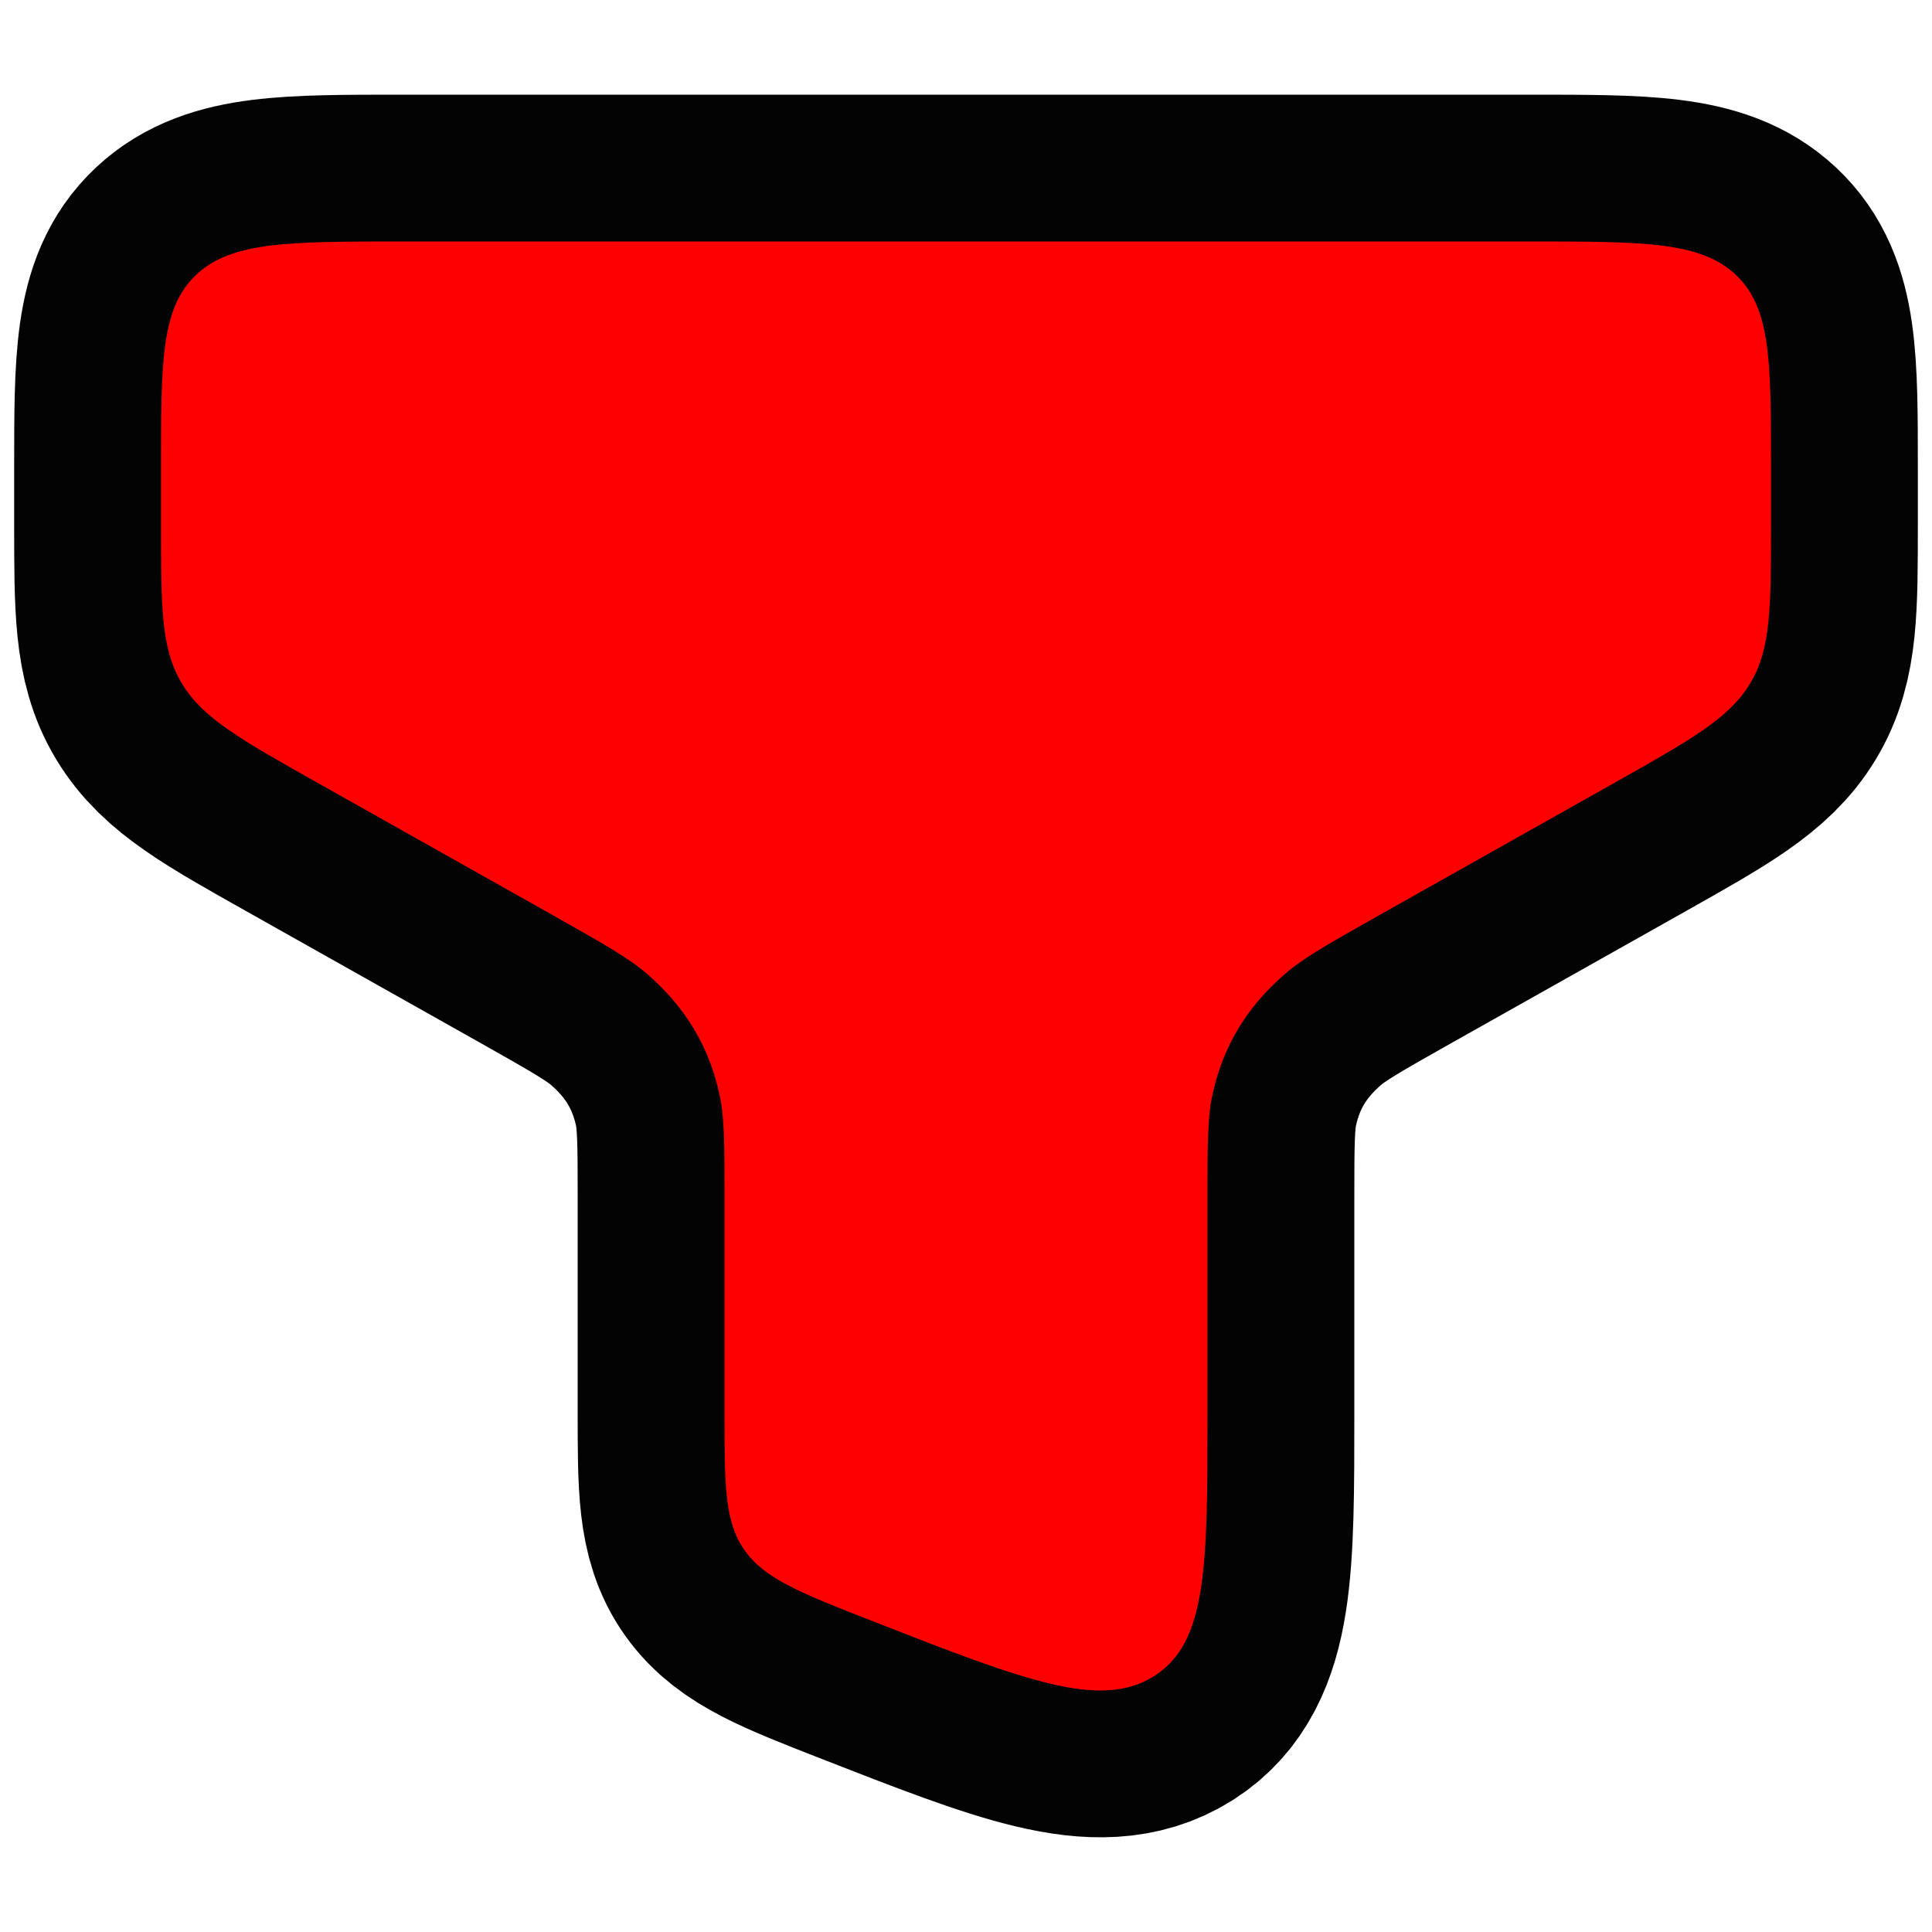
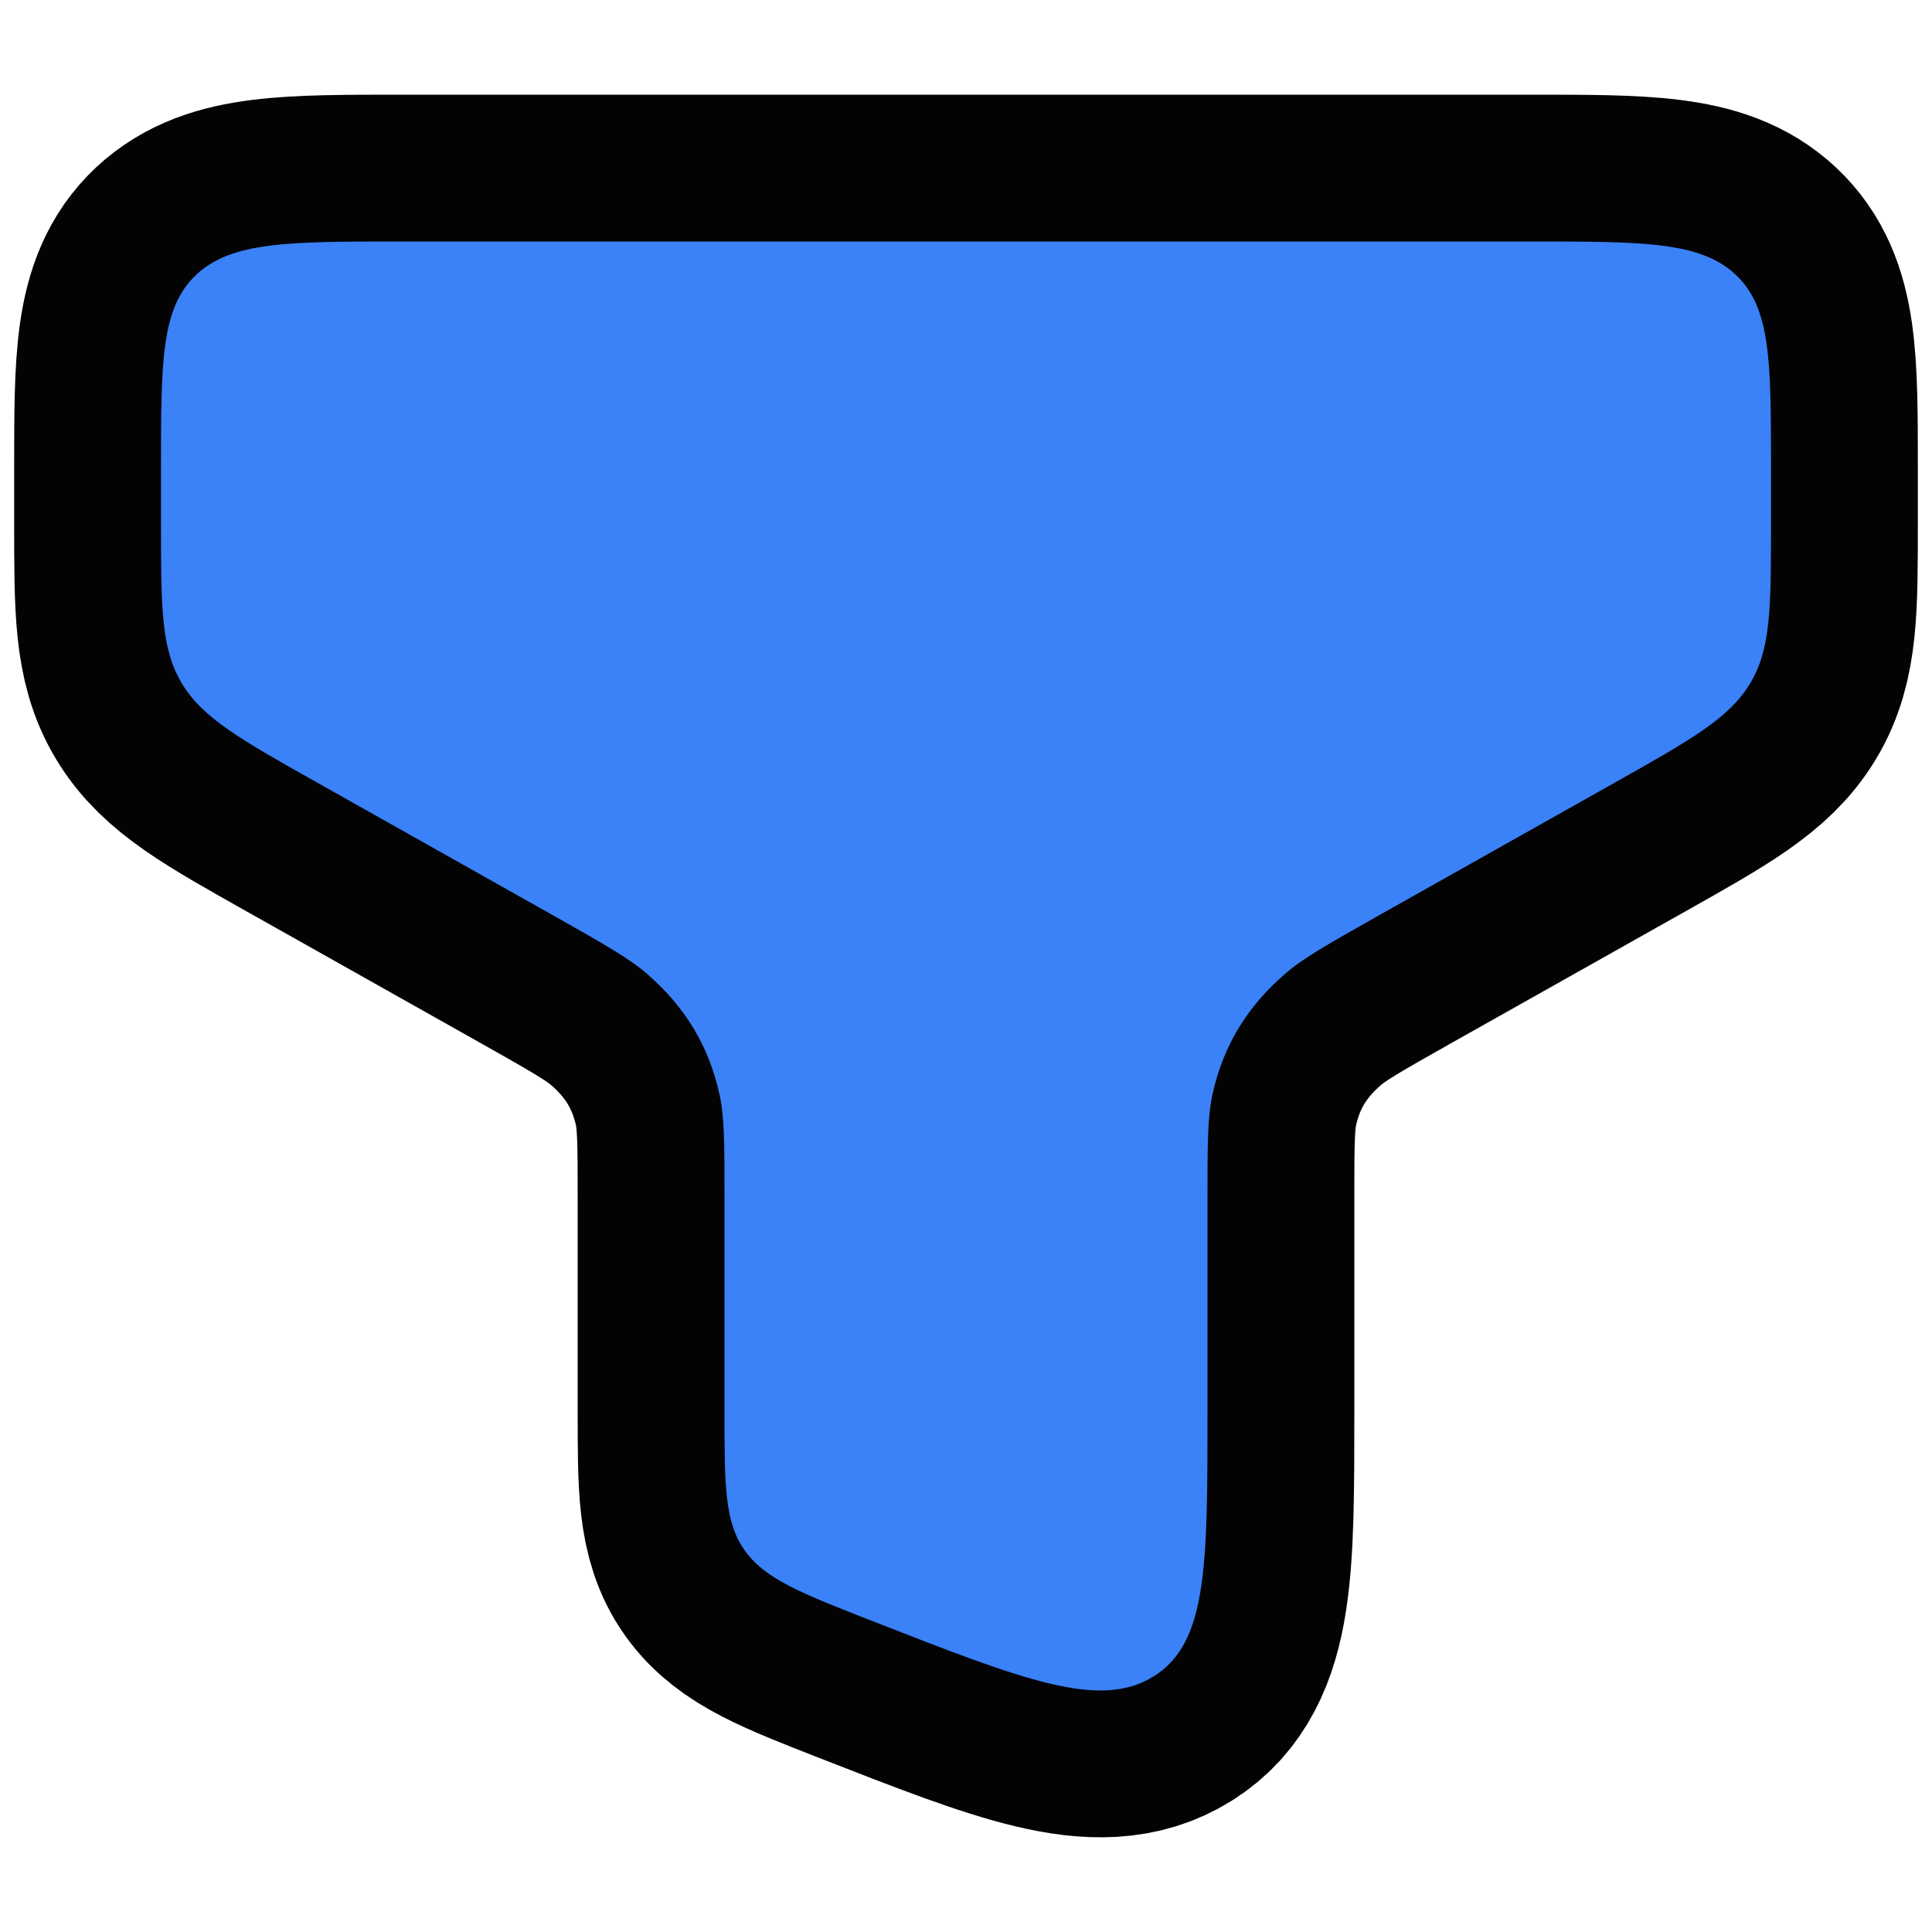
<svg xmlns="http://www.w3.org/2000/svg" width="800px" height="800px" viewBox="0 0 24 24" fill="none">
  <g id="SVGRepo_bgCarrier" stroke-width="0" />
  <g id="SVGRepo_tracerCarrier" stroke-linecap="round" stroke-linejoin="round" stroke="#030303" stroke-width="3.648">
    <path d="M19 3H5C3.586 3 2.879 3 2.439 3.412C2 3.824 2 4.488 2 5.815V6.504C2 7.542 2 8.061 2.26 8.491C2.519 8.922 2.993 9.189 3.942 9.723L6.855 11.362C7.491 11.721 7.81 11.9 8.038 12.098C8.512 12.509 8.804 12.993 8.936 13.587C9 13.872 9 14.206 9 14.873L9 17.542C9 18.452 9 18.907 9.252 19.261C9.504 19.616 9.951 19.791 10.846 20.141C12.725 20.875 13.664 21.242 14.332 20.824C15 20.407 15 19.452 15 17.542V14.873C15 14.206 15 13.872 15.064 13.587C15.196 12.993 15.488 12.509 15.963 12.098C16.19 11.9 16.509 11.721 17.145 11.362L20.058 9.723C21.006 9.189 21.481 8.922 21.74 8.491C22 8.061 22 7.542 22 6.504V5.815C22 4.488 22 3.824 21.561 3.412C21.121 3 20.414 3 19 3Z" fill="red" />
  </g>
  <g id="SVGRepo_iconCarrier">
-     <path d="M19 3H5C3.586 3 2.879 3 2.439 3.412C2 3.824 2 4.488 2 5.815V6.504C2 7.542 2 8.061 2.26 8.491C2.519 8.922 2.993 9.189 3.942 9.723L6.855 11.362C7.491 11.721 7.81 11.9 8.038 12.098C8.512 12.509 8.804 12.993 8.936 13.587C9 13.872 9 14.206 9 14.873L9 17.542C9 18.452 9 18.907 9.252 19.261C9.504 19.616 9.951 19.791 10.846 20.141C12.725 20.875 13.664 21.242 14.332 20.824C15 20.407 15 19.452 15 17.542V14.873C15 14.206 15 13.872 15.064 13.587C15.196 12.993 15.488 12.509 15.963 12.098C16.19 11.9 16.509 11.721 17.145 11.362L20.058 9.723C21.006 9.189 21.481 8.922 21.74 8.491C22 8.061 22 7.542 22 6.504V5.815C22 4.488 22 3.824 21.561 3.412C21.121 3 20.414 3 19 3Z" fill="red" />
+     <path d="M19 3H5C3.586 3 2.879 3 2.439 3.412C2 3.824 2 4.488 2 5.815V6.504C2 7.542 2 8.061 2.26 8.491C2.519 8.922 2.993 9.189 3.942 9.723L6.855 11.362C7.491 11.721 7.81 11.9 8.038 12.098C8.512 12.509 8.804 12.993 8.936 13.587C9 13.872 9 14.206 9 14.873L9 17.542C9 18.452 9 18.907 9.252 19.261C9.504 19.616 9.951 19.791 10.846 20.141C12.725 20.875 13.664 21.242 14.332 20.824C15 20.407 15 19.452 15 17.542V14.873C15 14.206 15 13.872 15.064 13.587C15.196 12.993 15.488 12.509 15.963 12.098C16.19 11.9 16.509 11.721 17.145 11.362L20.058 9.723C21.006 9.189 21.481 8.922 21.74 8.491C22 8.061 22 7.542 22 6.504V5.815C22 4.488 22 3.824 21.561 3.412C21.121 3 20.414 3 19 3Z" fill="#3b81f7" />
  </g>
</svg>
